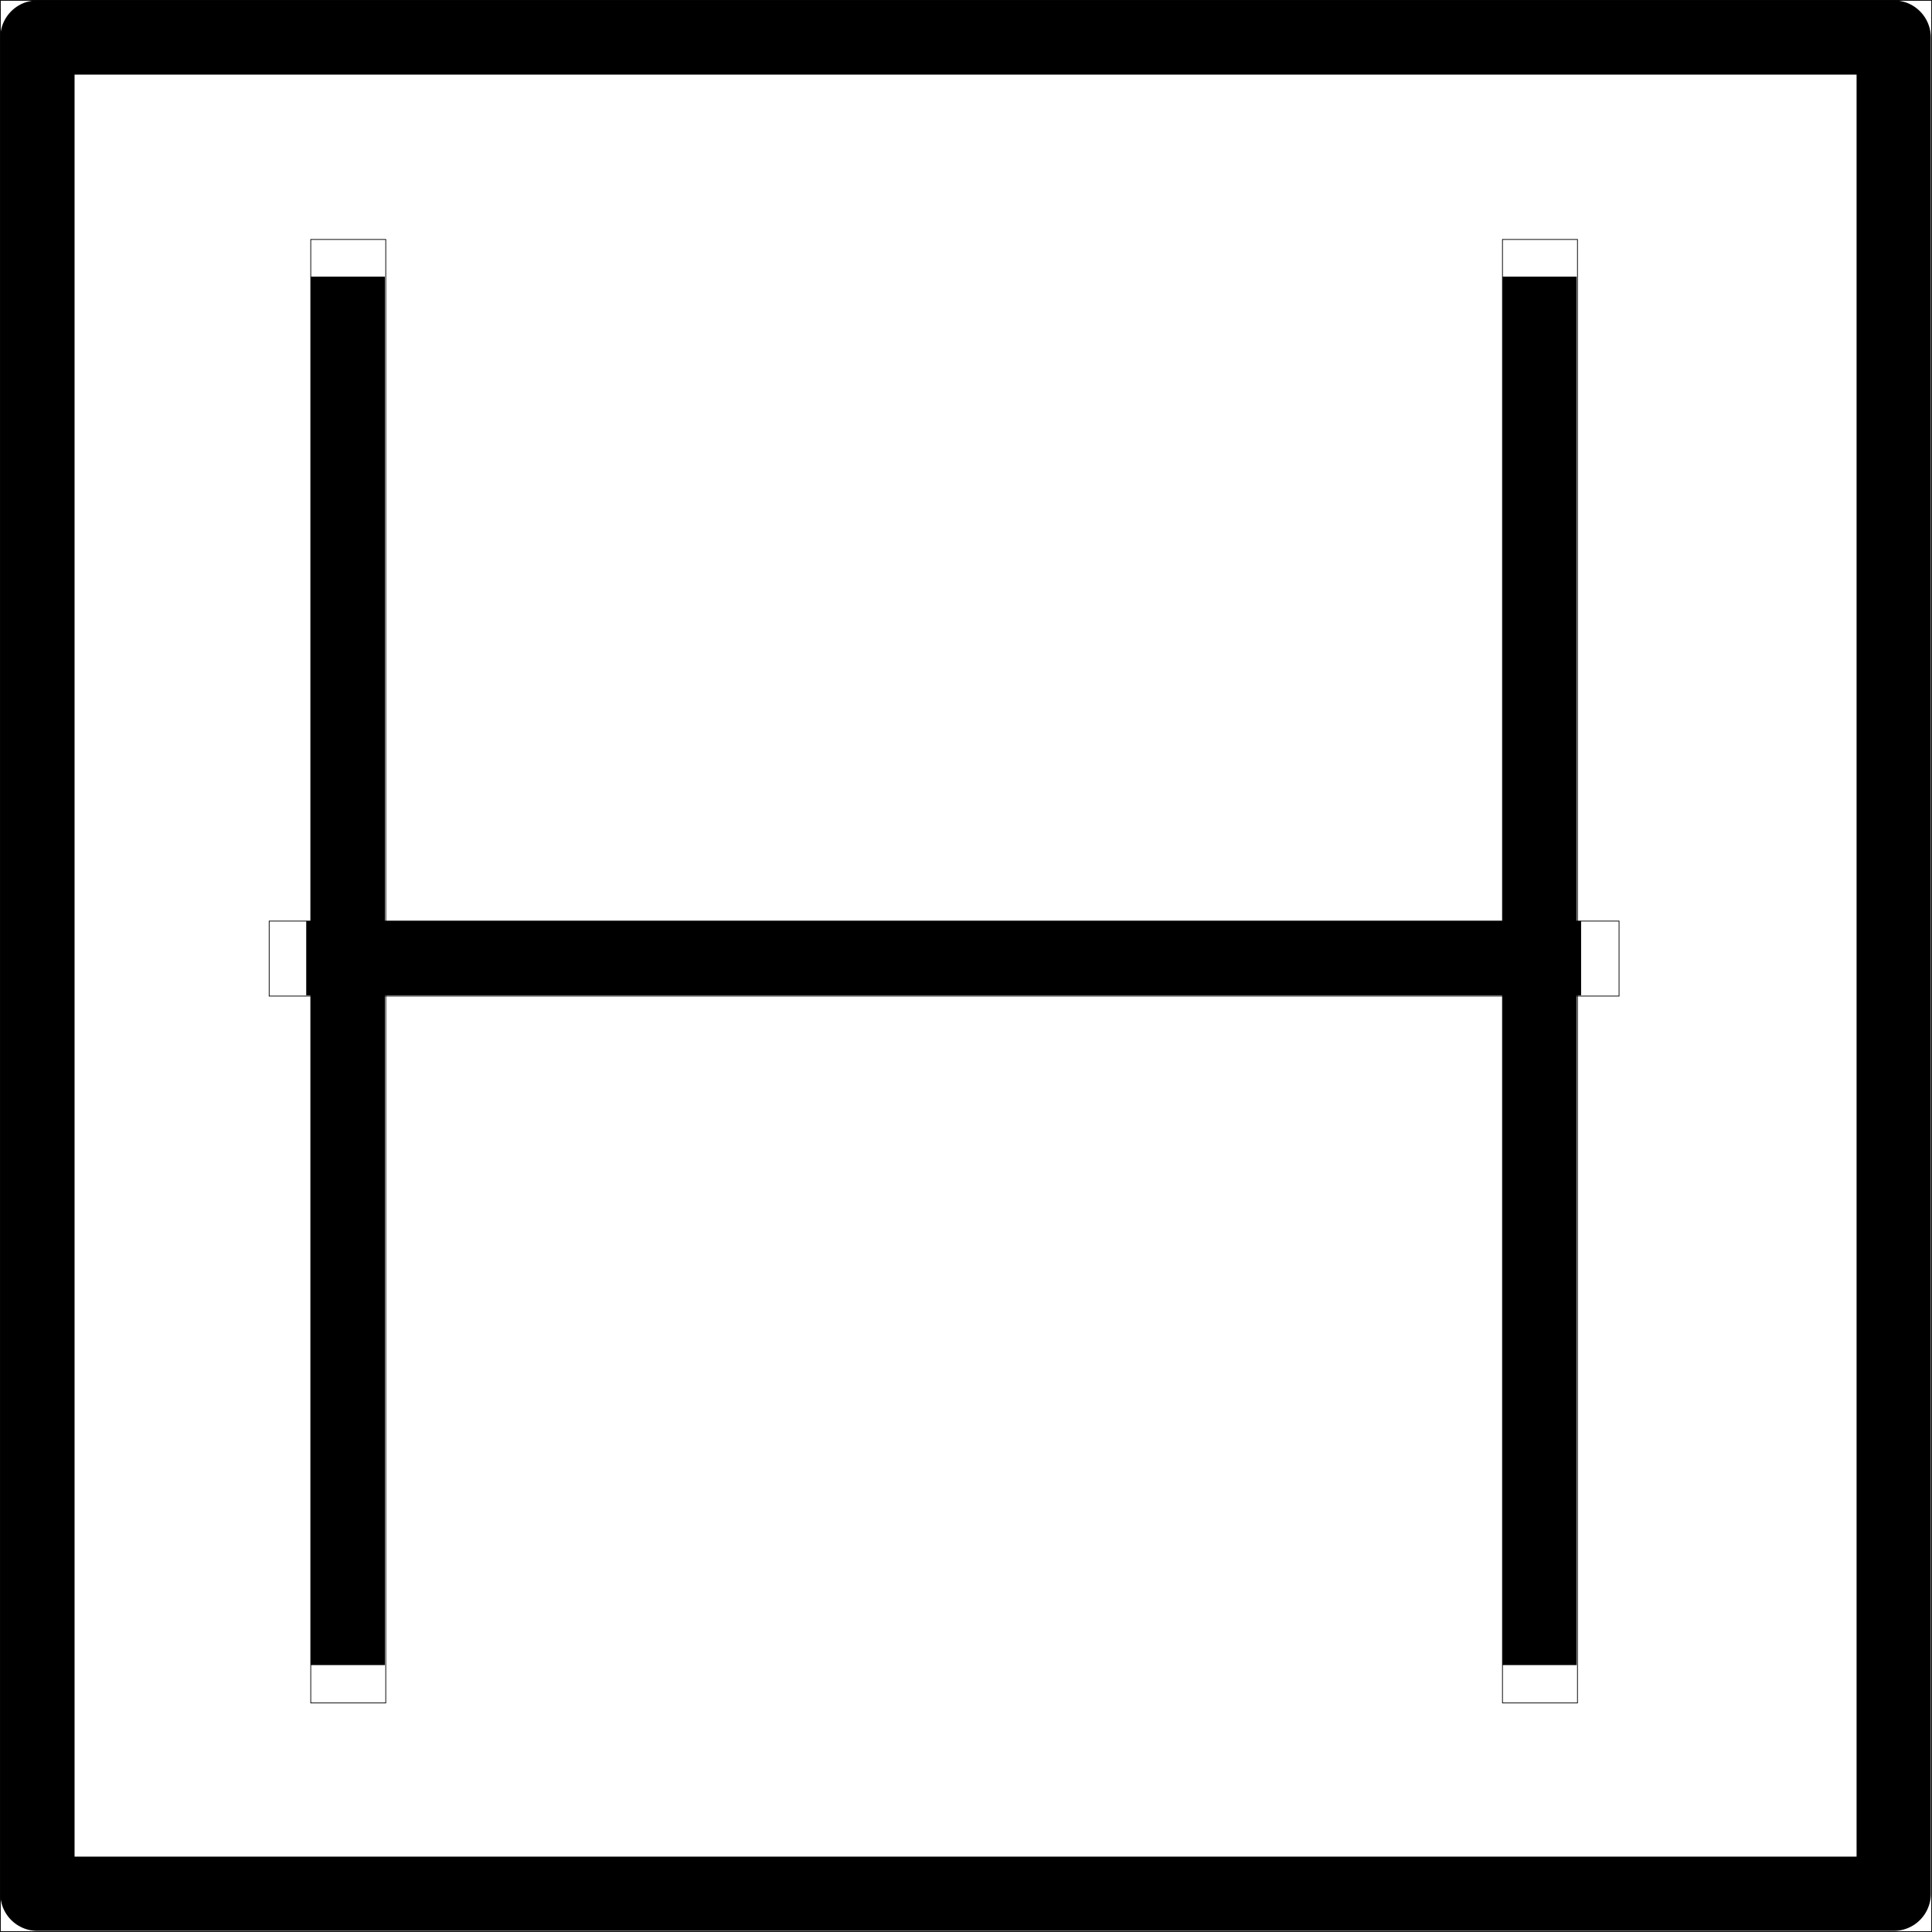
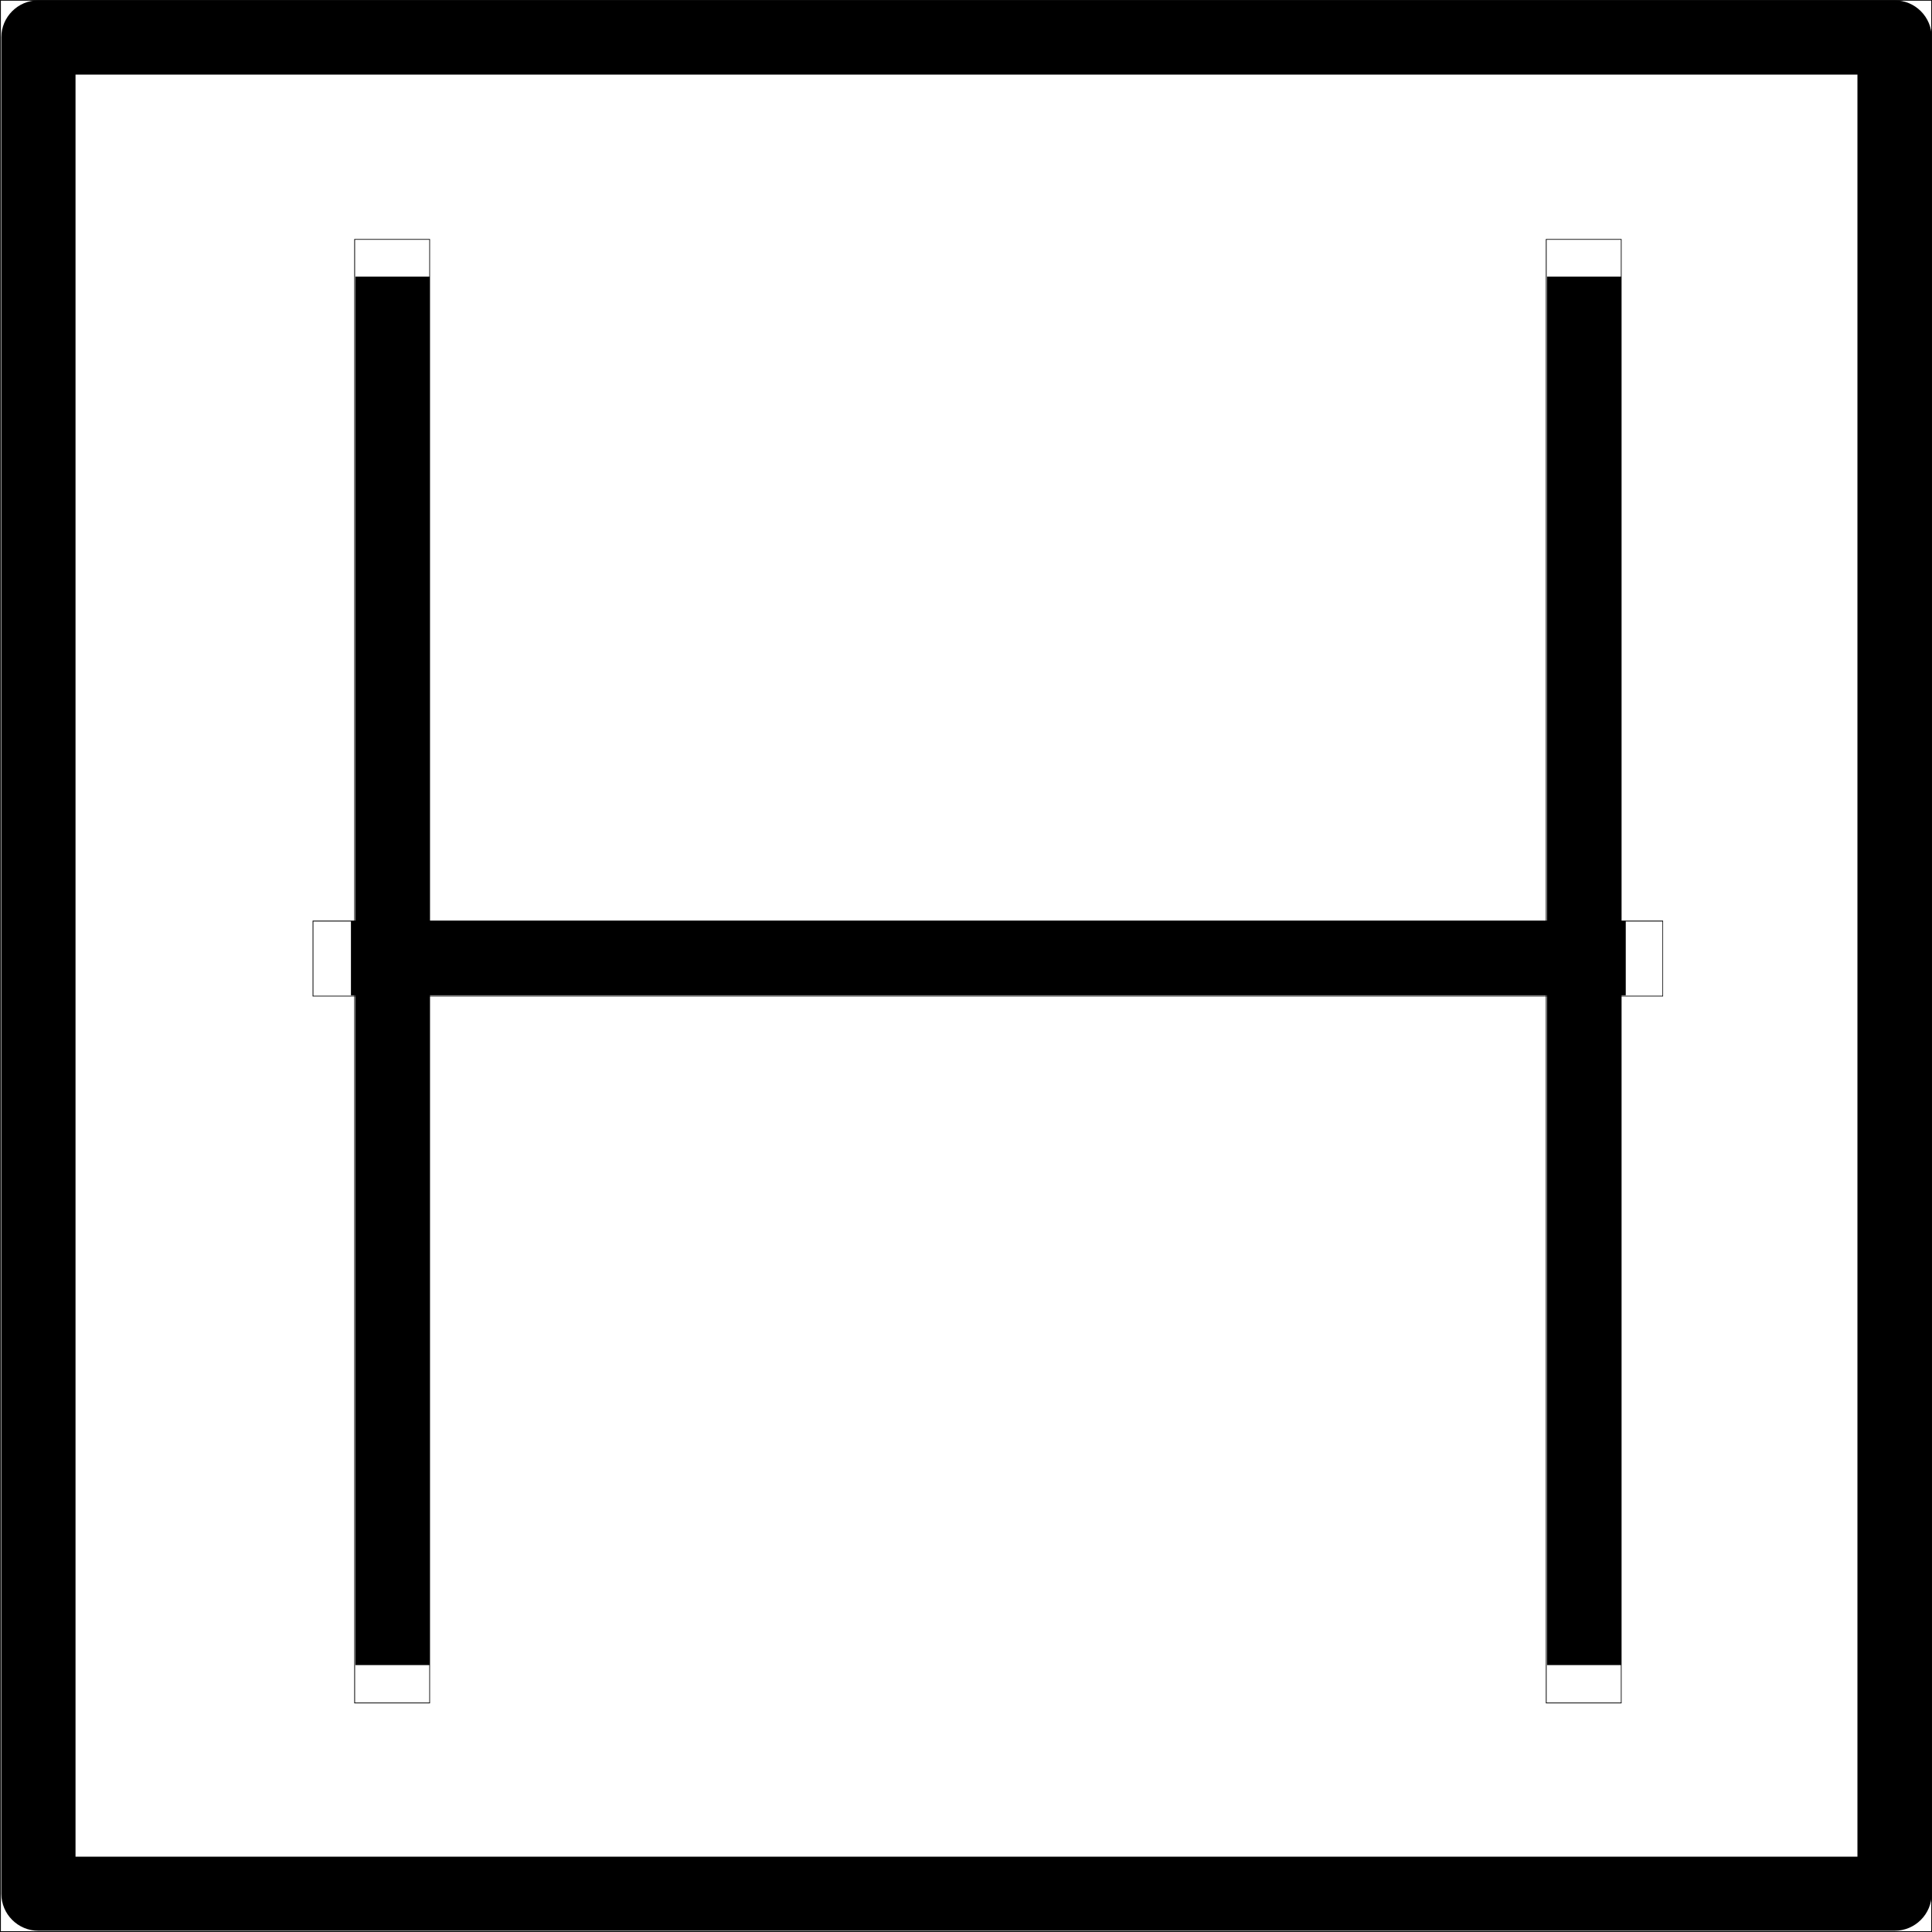
- <svg xmlns="http://www.w3.org/2000/svg" width="26.02mm" height="26.02mm" viewBox="0 0 26.02 26.02" version="1.1" id="svg1">
+ <svg xmlns="http://www.w3.org/2000/svg" width="25mm" height="25mm" viewBox="0 0 25 25" version="1.1" id="svg1">
  <defs id="defs1" />
  <g id="layer1" transform="translate(538.2512,-26.71792)">
-     <rect class="BoundingBox" stroke="none" fill="none" x="-534.626" y="39.123" width="18.18" height="1.01" id="rect12-4" style="fill:none;stroke:#000000;stroke-width:0.01;stroke-opacity:1" />
-     <path fill="none" stroke="#3465a4" stroke-width="1" stroke-linejoin="round" d="m -516.957,39.623 h -17.17" id="path13-3" style="fill:none;stroke:#000000;stroke-opacity:1" />
-     <rect class="BoundingBox" stroke="none" fill="none" x="-518.016" y="29.943" width="1.01" height="19.71" id="rect13-9" style="fill:none;stroke:#000000;stroke-width:0.01;stroke-opacity:1" />
-     <path fill="none" stroke="#3465a4" stroke-width="1" stroke-linejoin="round" d="M -517.517,49.143 V 30.443" id="path14-2" style="fill:none;stroke:#000000;stroke-opacity:1" />
-     <rect class="BoundingBox" stroke="none" fill="none" x="-534.066" y="29.943" width="1.01" height="19.71" id="rect14-8" style="fill:none;stroke:#000000;stroke-width:0.01;stroke-opacity:1" />
-     <path fill="none" stroke="#3465a4" stroke-width="1" stroke-linejoin="round" d="M -533.567,49.143 V 30.443" id="path15-9" style="fill:none;stroke:#000000;stroke-opacity:1" />
-     <rect class="BoundingBox" stroke="none" fill="none" x="-538.246" y="26.723" width="26.01" height="26.01" id="rect15-6" style="fill:none;stroke:#000000;stroke-width:0.01;stroke-opacity:1" />
-     <path fill="none" stroke="#3465a4" stroke-width="1" stroke-linejoin="round" d="m -525.247,27.223 h 12.5 v 25 h -25 V 27.223 Z" id="path16-4" style="fill:none;stroke:#000000;stroke-opacity:1" />
+     <path d="m -534.206,38.631 v 0.981 h 17.475 v -0.981 z m 0.01,0.011 h 17.457 v 0.961 h -17.457 z" id="rect12-4" style="stroke-width:0.961" />
+     <path style="stroke-width:0.961;stroke-linejoin:round" d="m -533.71,38.636 v 0.961 h 16.496 v -0.961 z" id="path13-3" />
+     <path d="m -533.667,29.811 v 18.948 h 0.98 V 29.811 Z m 0.01,0.009 h 0.961 v 18.929 h -0.961 z" id="rect13-9" style="stroke-width:0.961" />
+     <path style="stroke-width:0.961;stroke-linejoin:round" d="m -533.652,30.297 v 17.967 h 0.961 V 30.297 Z" id="path14-2" />
+     <path d="m -518.248,29.811 v 18.948 h 0.98 V 29.811 Z m 0.01,0.009 h 0.961 v 18.929 h -0.961 z" id="rect14-8" style="stroke-width:0.961" />
+     <path style="stroke-width:0.961;stroke-linejoin:round" d="m -518.233,30.297 v 17.967 h 0.961 V 30.297 Z" id="path15-9" />
+     <path d="m -538.251,26.718 v 25 h 25 v -25 z m 0.011,0.009 h 24.979 v 24.981 h -24.979 z" id="rect15-6" style="stroke-width:0.961" />
+     <path style="stroke-width:0.961;stroke-linejoin:round" d="m -537.754,26.722 a 0.48,0.48 0 0 0 -0.48,0.48 v 24.02 a 0.48,0.48 0 0 0 0.48,0.48 h 24.019 a 0.48,0.48 0 0 0 0.48,-0.48 V 27.202 a 0.48,0.48 0 0 0 -0.48,-0.48 h -12.009 z m 0.48,0.961 h 11.529 11.529 v 23.06 h -23.058 z" id="path16-4" />
  </g>
</svg>
